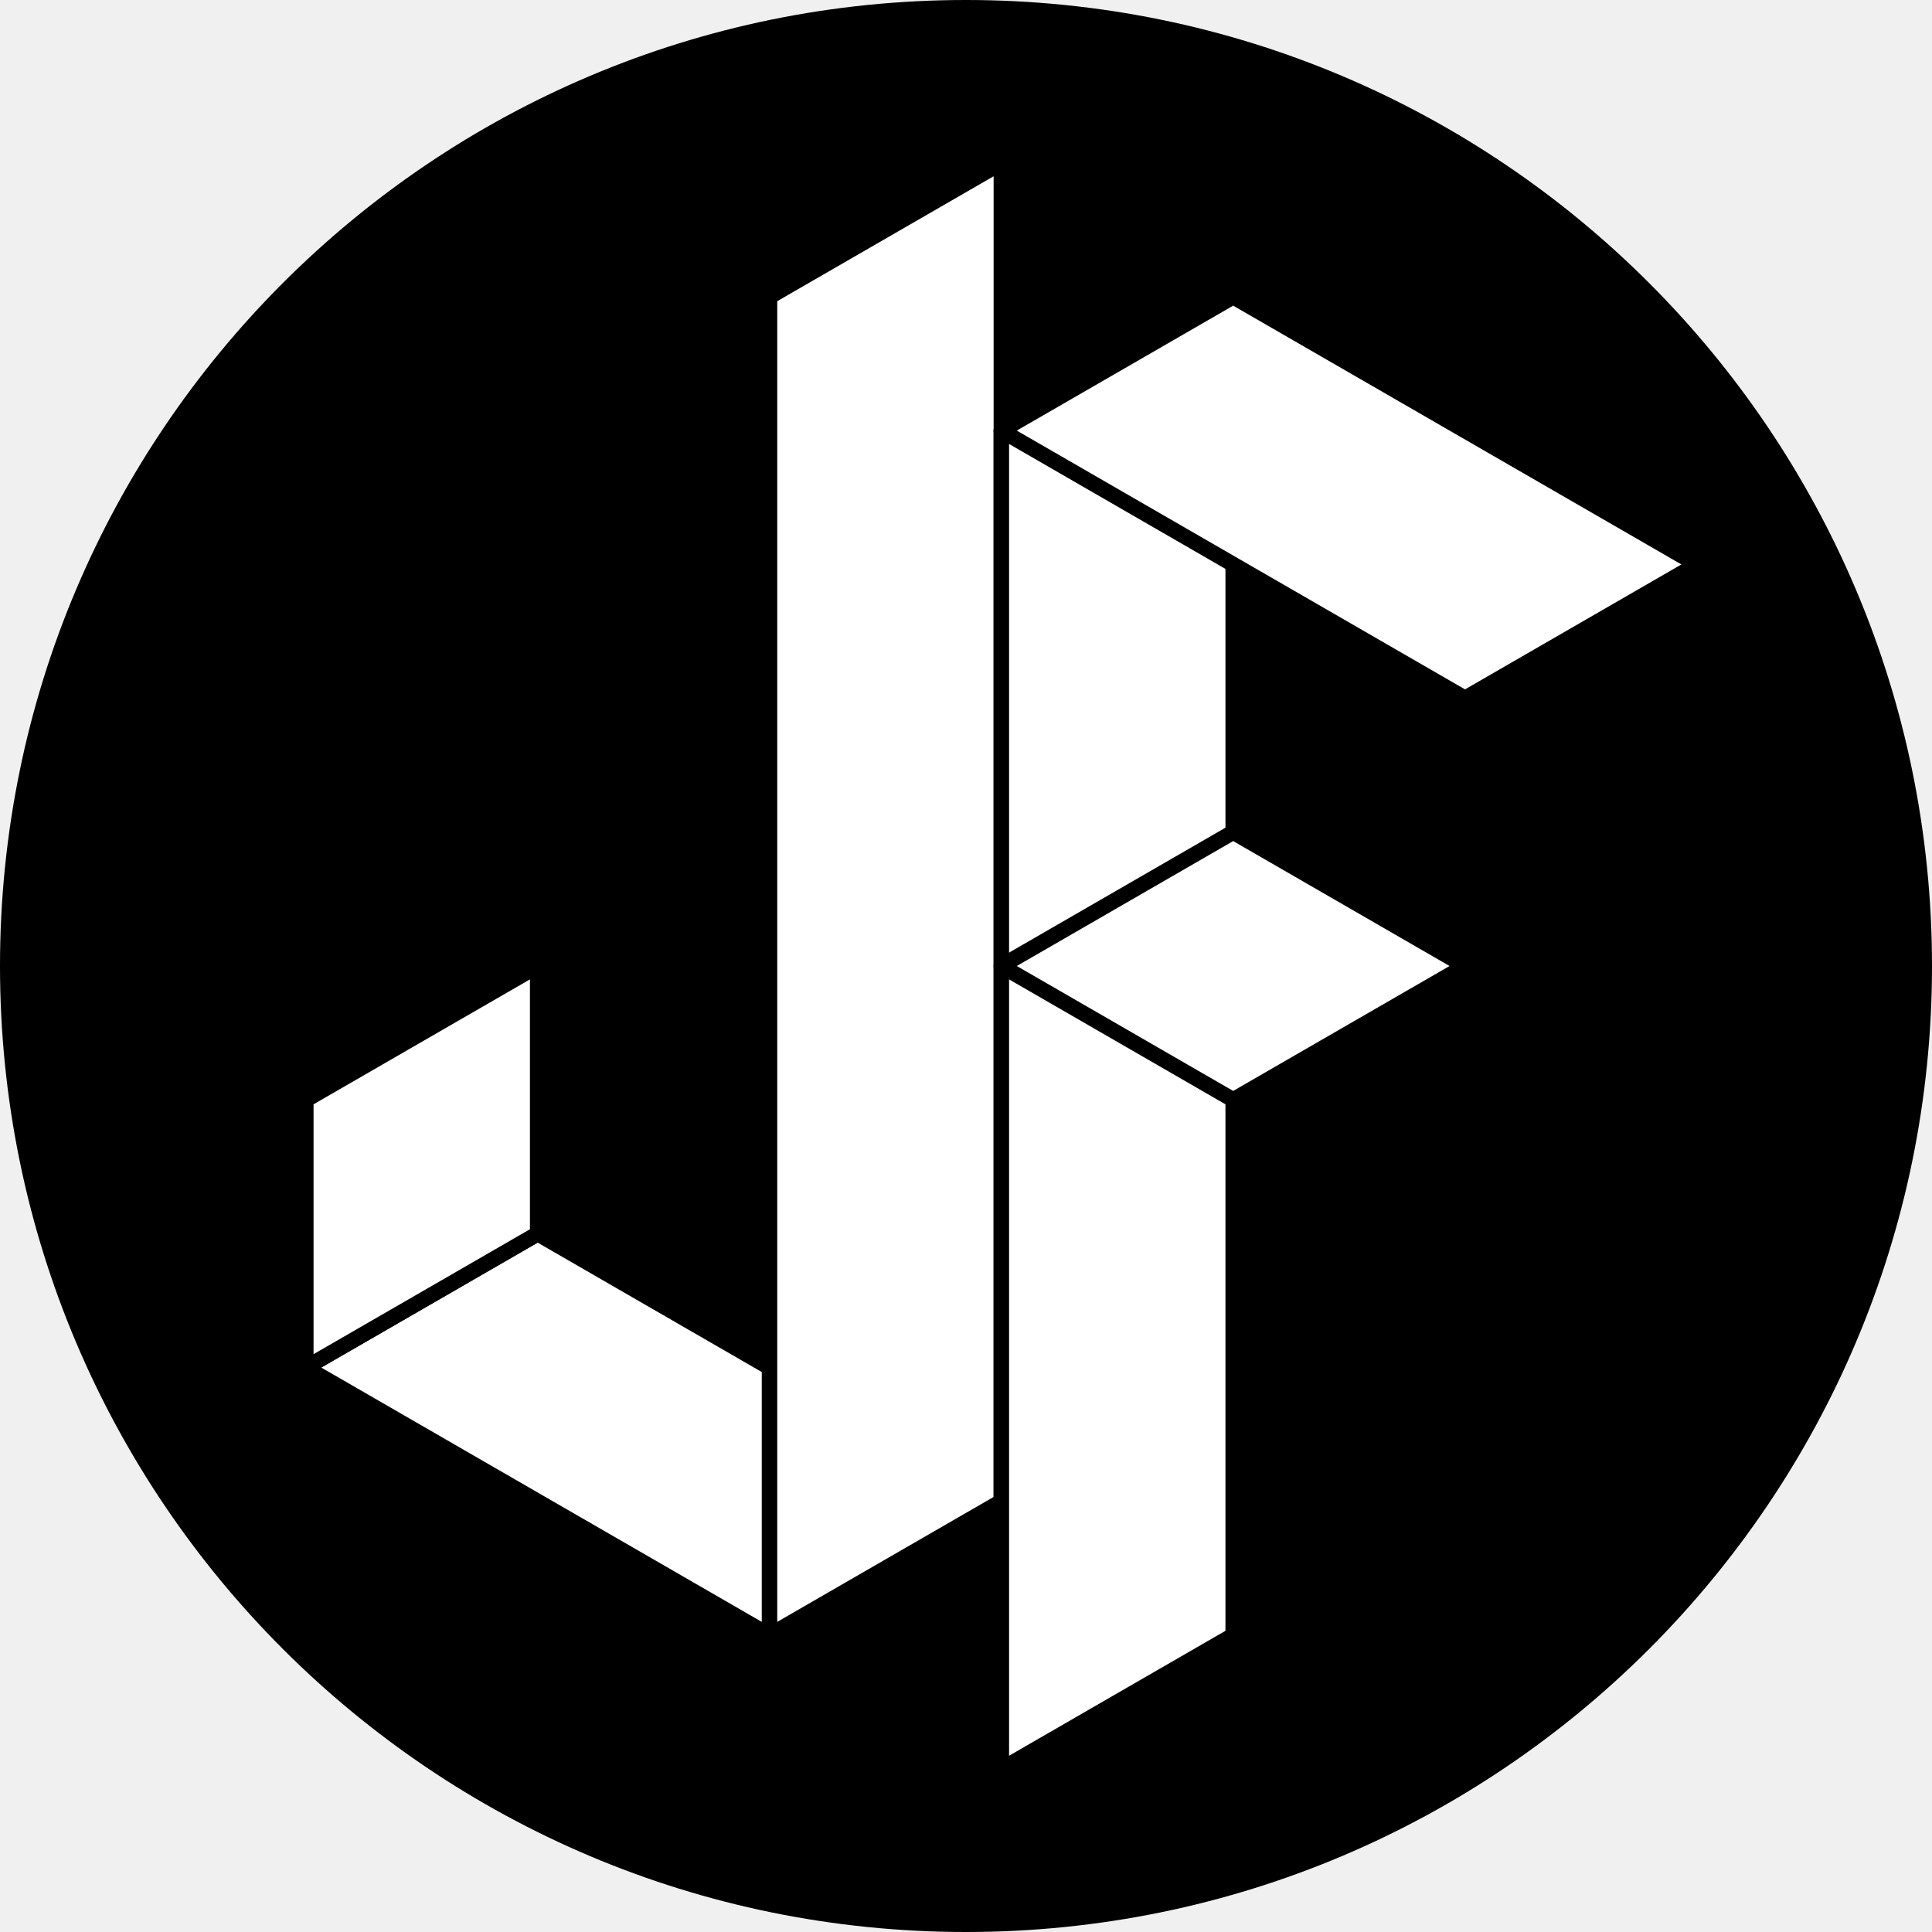
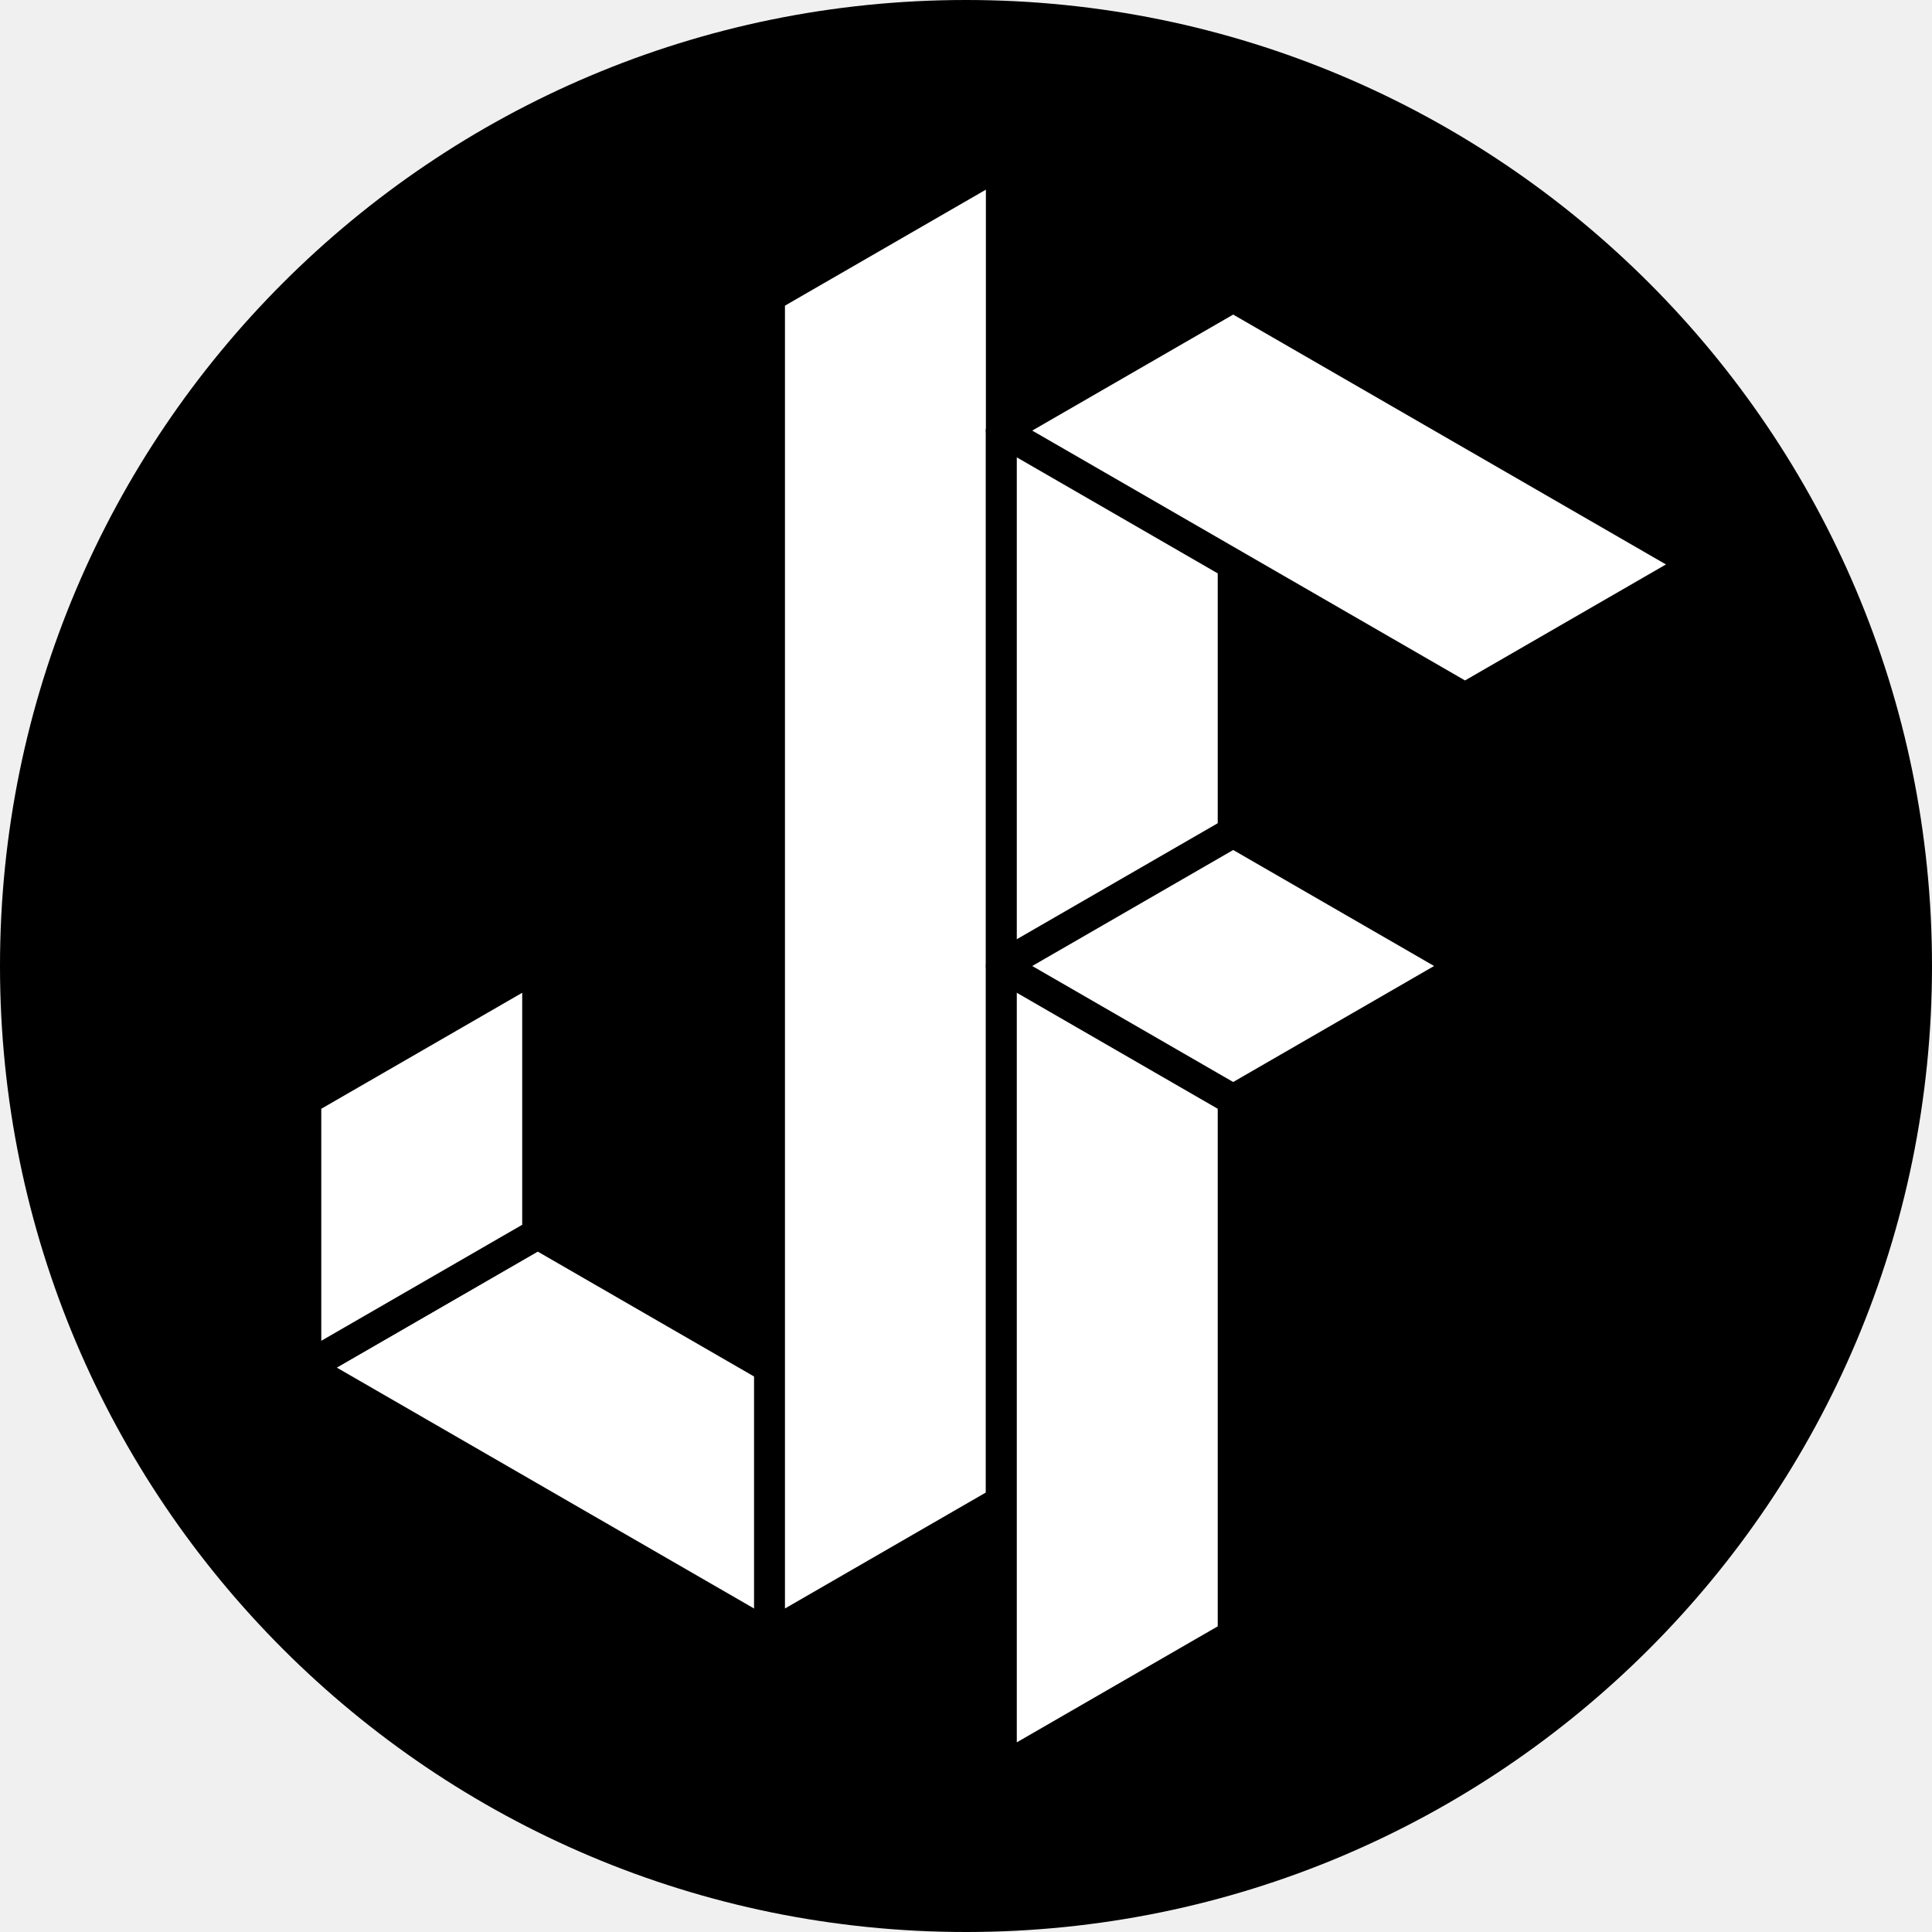
<svg xmlns="http://www.w3.org/2000/svg" width="500" height="500" viewBox="0 0 500 500" fill="none">
  <circle cx="250" cy="250" r="250" fill="#000000" />
-   <path fill-rule="evenodd" clip-rule="evenodd" d="M79.147 353.923L139.147 319.282L199.147 353.923L259.147 388.564L199.147 423.205L79.147 353.923Z" fill="#FFFFFF" stroke="#000000" stroke-width="4" stroke-linejoin="round" />
-   <path fill-rule="evenodd" clip-rule="evenodd" d="M79.147 353.923V284.641L139.147 250V319.282L79.147 353.923Z" fill="#FFFFFF" stroke="#000000" stroke-width="4" stroke-linejoin="round" />
-   <path fill-rule="evenodd" clip-rule="evenodd" d="M199.147 76.795L259.147 42.154V111.436V180.718V215.359V250V295.641V324.513V388.564L199.147 423.205V359.154V146.077V76.795Z" fill="#FFFFFF" stroke="#000000" stroke-width="4" stroke-linejoin="round" />
-   <path fill-rule="evenodd" clip-rule="evenodd" d="M259.147 111.436L319.147 76.795V146.077V215.359V250V284.641V330.282V359.154V423.205L259.147 457.846V393.795V180.718V111.436Z" fill="#FFFFFF" stroke="#000000" stroke-width="4" stroke-linejoin="round" />
-   <path fill-rule="evenodd" clip-rule="evenodd" d="M259.147 111.436L319.147 76.795L439.147 146.077L379.147 180.718L319.147 146.077L259.147 111.436Z" fill="#FFFFFF" stroke="#000000" stroke-width="4" stroke-linejoin="round" />
-   <path fill-rule="evenodd" clip-rule="evenodd" d="M379.147 250L319.147 284.641L259.147 250L319.147 215.359L379.147 250Z" fill="#FFFFFF" stroke="#000000" stroke-width="4" stroke-linejoin="round" />
+   <path fill-rule="evenodd" clip-rule="evenodd" d="M79.147 353.923L139.147 319.282L199.147 353.923L259.147 388.564L199.147 423.205L79.147 353.923Z" fill="#FFFFFF" stroke="#000000" stroke-width="8" stroke-linejoin="round" />
+   <path fill-rule="evenodd" clip-rule="evenodd" d="M79.147 353.923V284.641L139.147 250V319.282L79.147 353.923Z" fill="#FFFFFF" stroke="#000000" stroke-width="8" stroke-linejoin="round" />
+   <path fill-rule="evenodd" clip-rule="evenodd" d="M199.147 76.795L259.147 42.154V111.436V180.718V215.359V250V295.641V324.513V388.564L199.147 423.205V359.154V146.077V76.795Z" fill="#FFFFFF" stroke="#000000" stroke-width="8" stroke-linejoin="round" />
+   <path fill-rule="evenodd" clip-rule="evenodd" d="M259.147 111.436L319.147 76.795V146.077V215.359V250V284.641V330.282V359.154V423.205L259.147 457.846V393.795V180.718V111.436Z" fill="#FFFFFF" stroke="#000000" stroke-width="8" stroke-linejoin="round" />
+   <path fill-rule="evenodd" clip-rule="evenodd" d="M259.147 111.436L319.147 76.795L439.147 146.077L379.147 180.718L319.147 146.077L259.147 111.436Z" fill="#FFFFFF" stroke="#000000" stroke-width="8" stroke-linejoin="round" />
+   <path fill-rule="evenodd" clip-rule="evenodd" d="M379.147 250L319.147 284.641L259.147 250L319.147 215.359L379.147 250Z" fill="#FFFFFF" stroke="#000000" stroke-width="8" stroke-linejoin="round" />
</svg>
